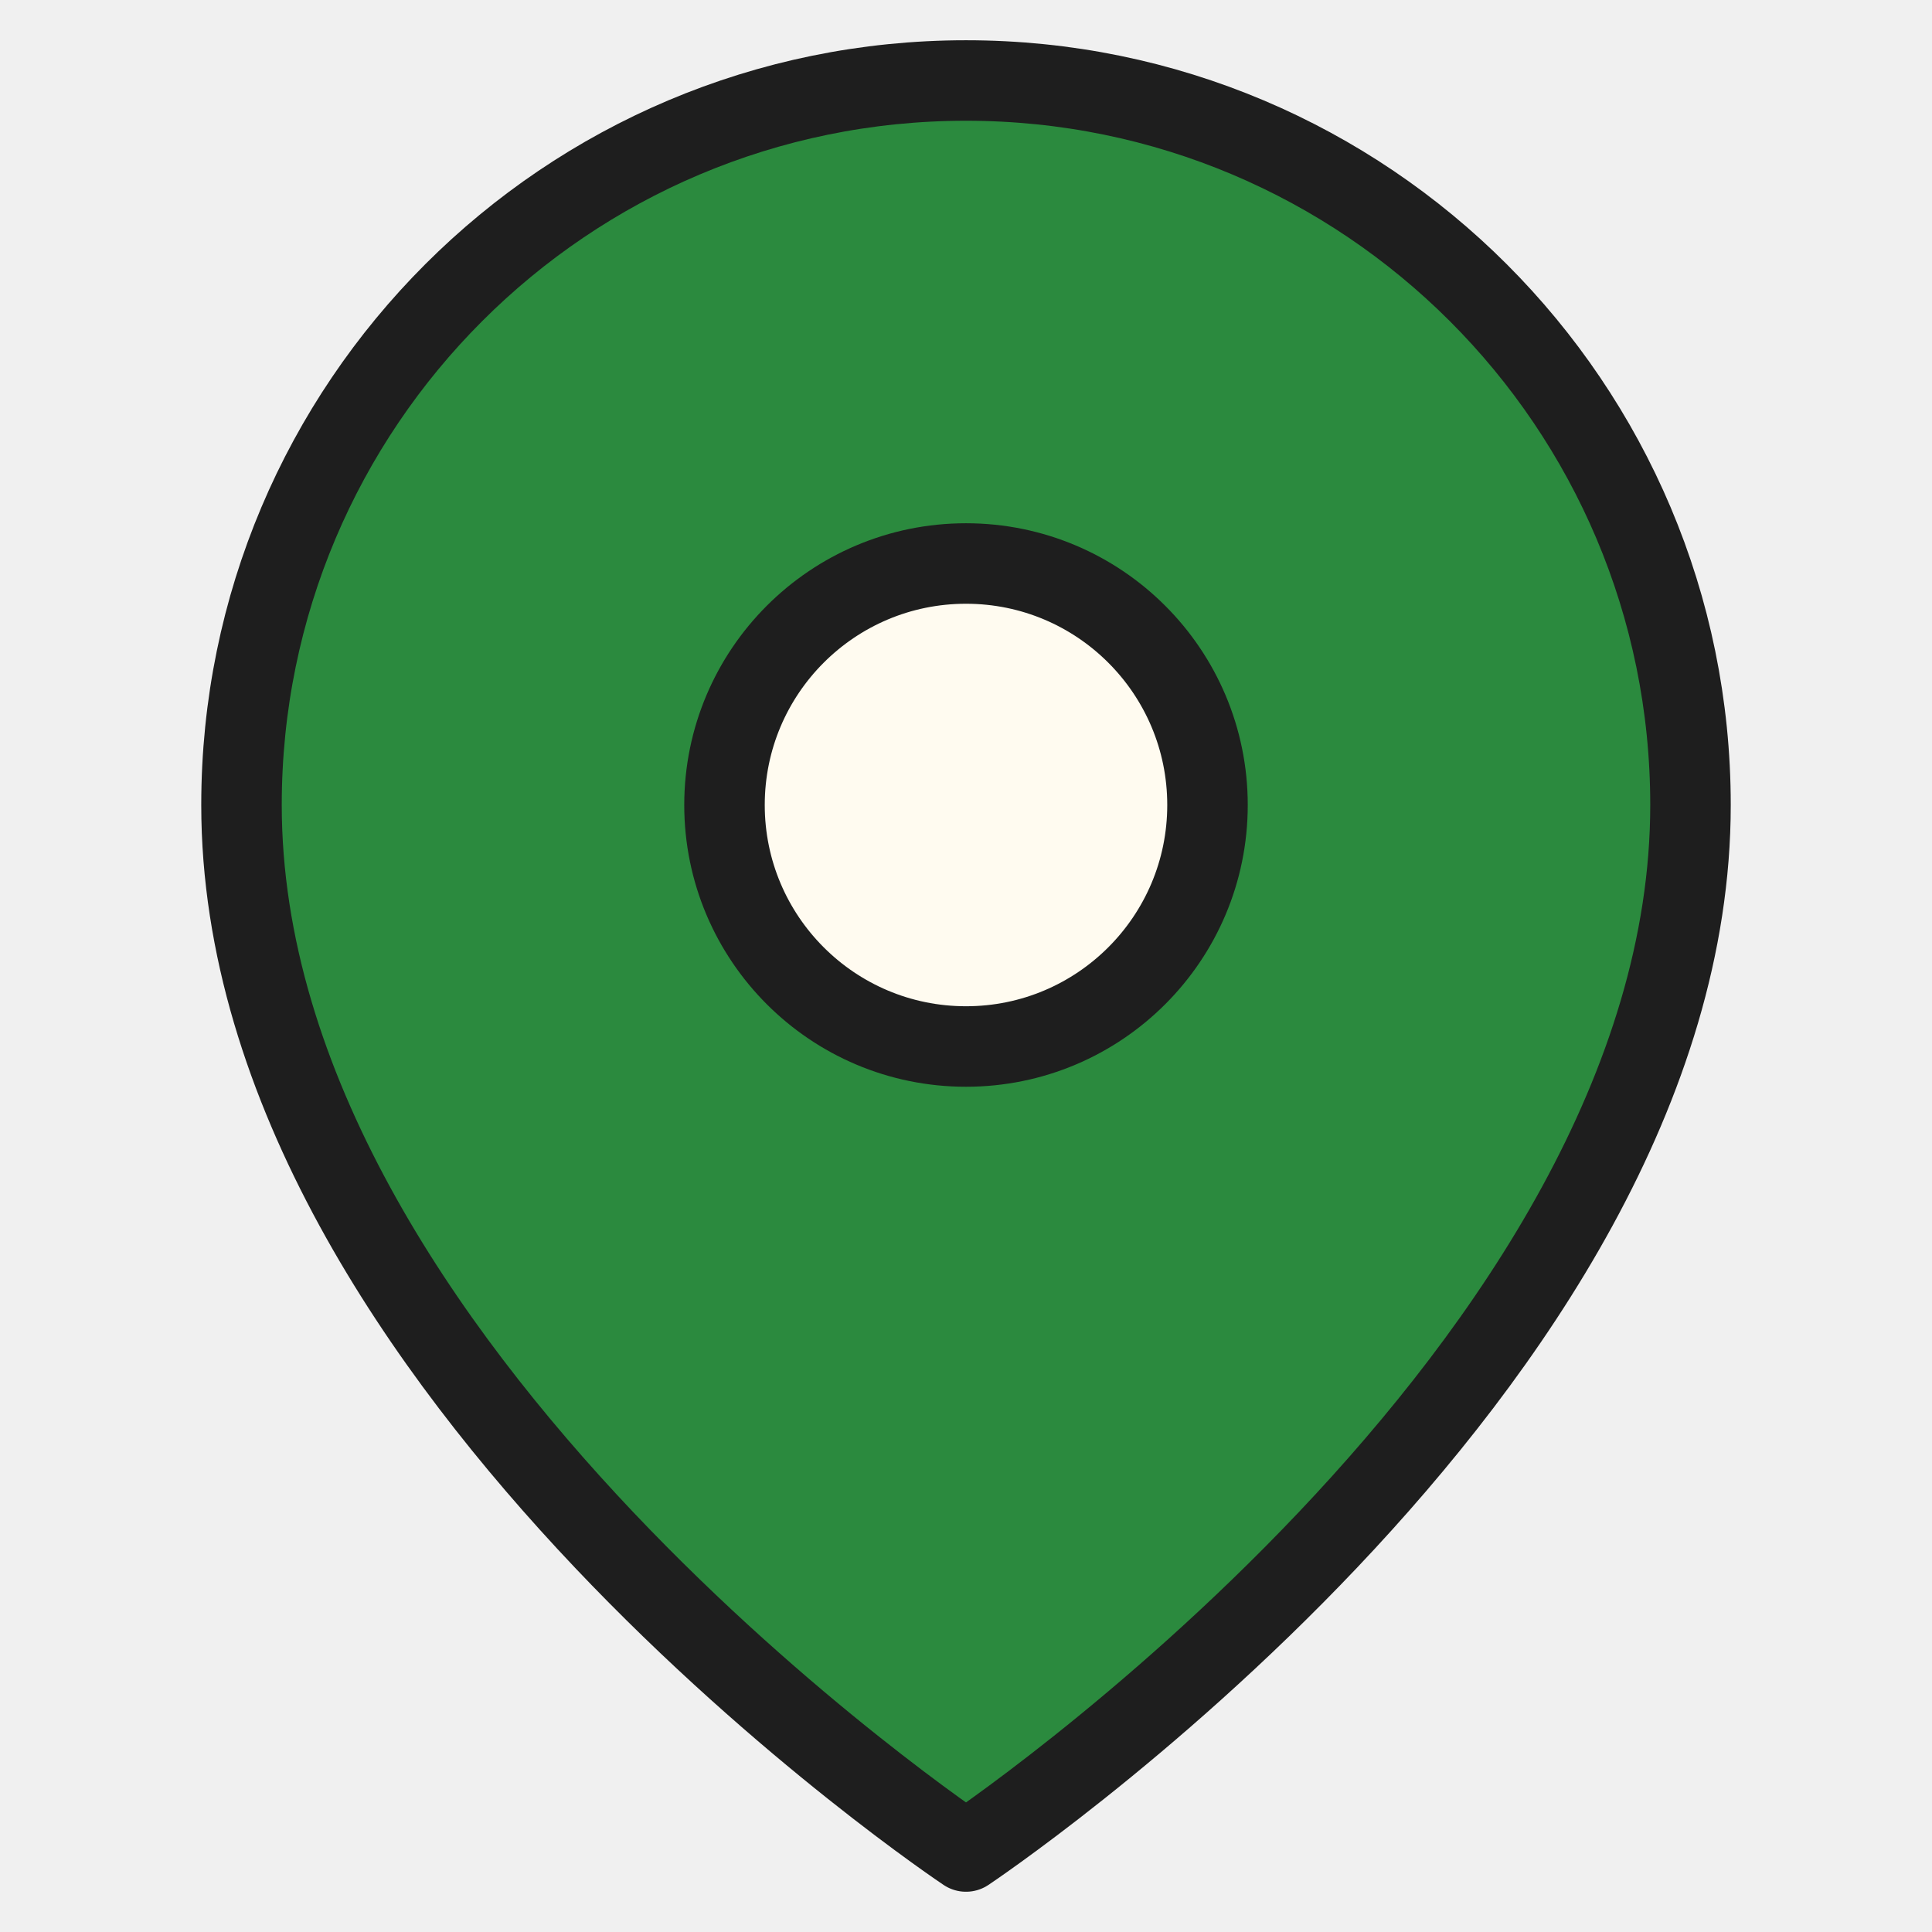
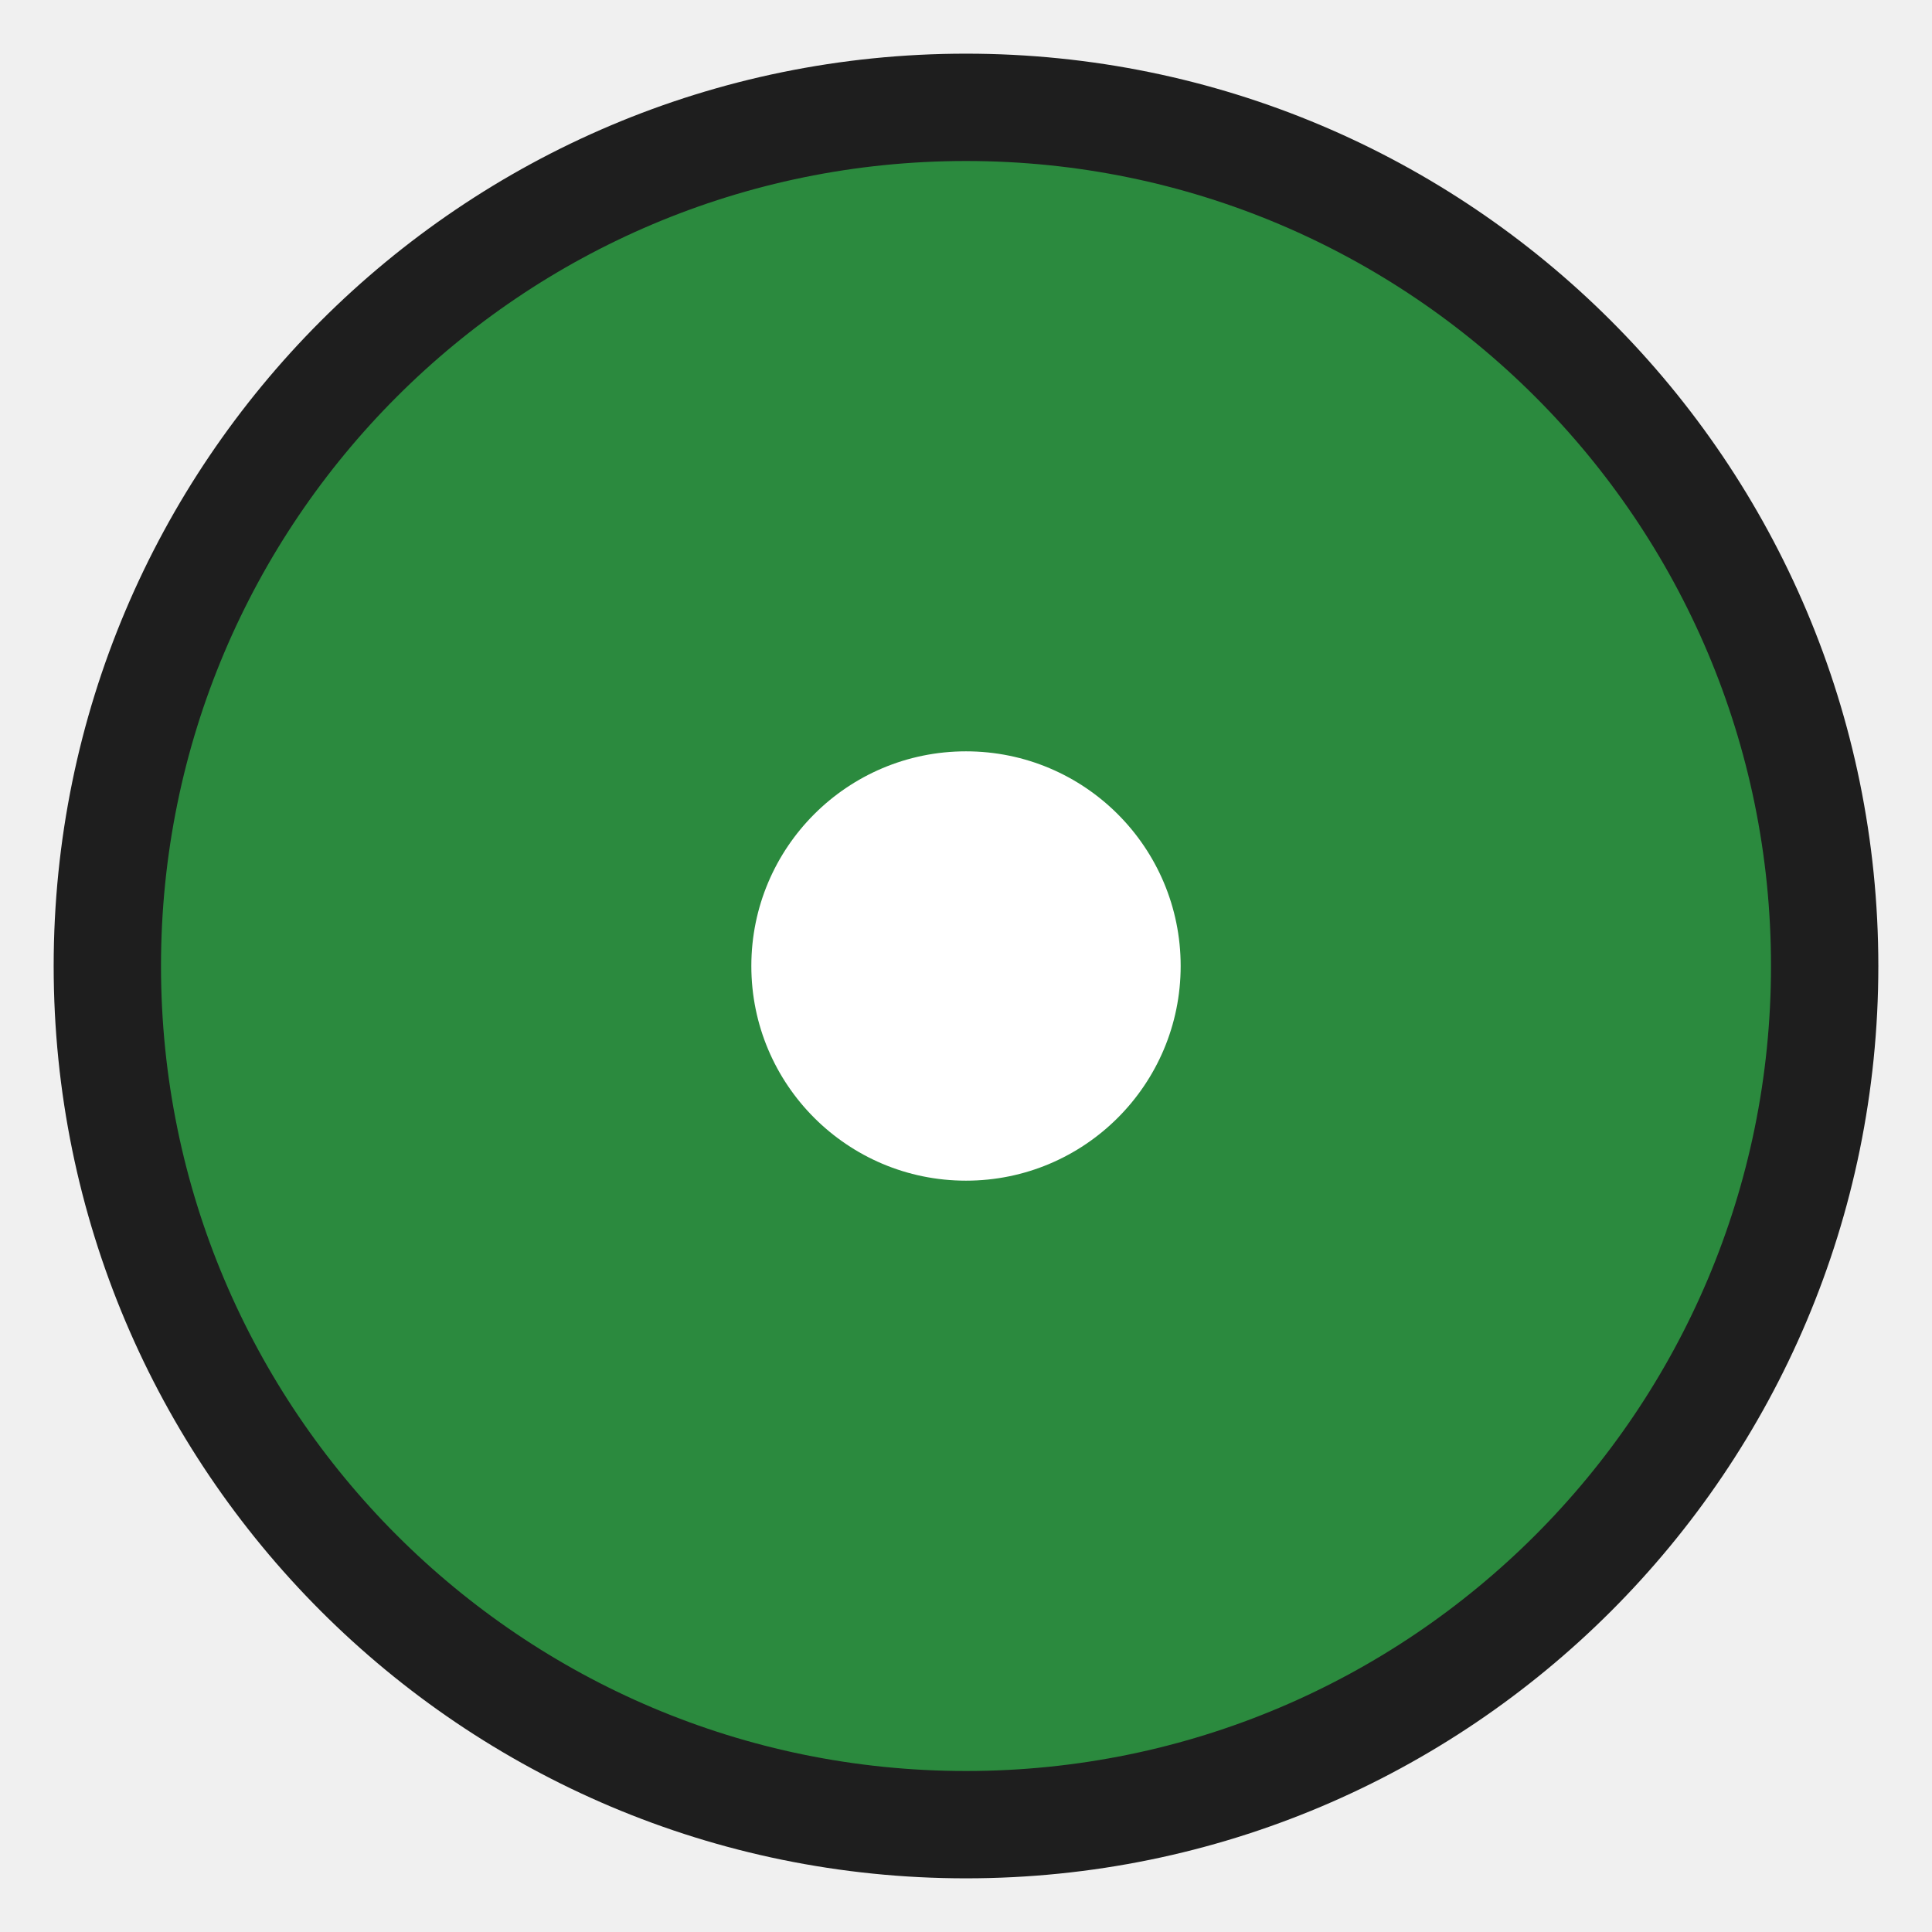
- <svg xmlns="http://www.w3.org/2000/svg" width="24" height="24" viewBox="0 0 24 24" fill="#2b8a3e" stroke="#1e1e1e" stroke-width="1" stroke-linecap="round" stroke-linejoin="round" class="feather feather-map-pin">
-   <path d="M21 10c0 7-9 13-9 13s-9-6-9-13a9 9 0 0 1 18 0z" />
-   <circle cx="12" cy="10" r="3" fill="#FFFBF0" />
+ <svg xmlns="http://www.w3.org/2000/svg" width="18" height="18" viewBox="0 0 18 18" stroke-linecap="round" stroke-linejoin="round" class="feather feather-map-pin">
+   <circle cx="9" cy="9" r="8" fill="#2b8a3e" stroke-width="1" stroke="#1e1e1e" />
+   <circle cx="9" cy="9" r="2" fill="#fff" />
</svg>
